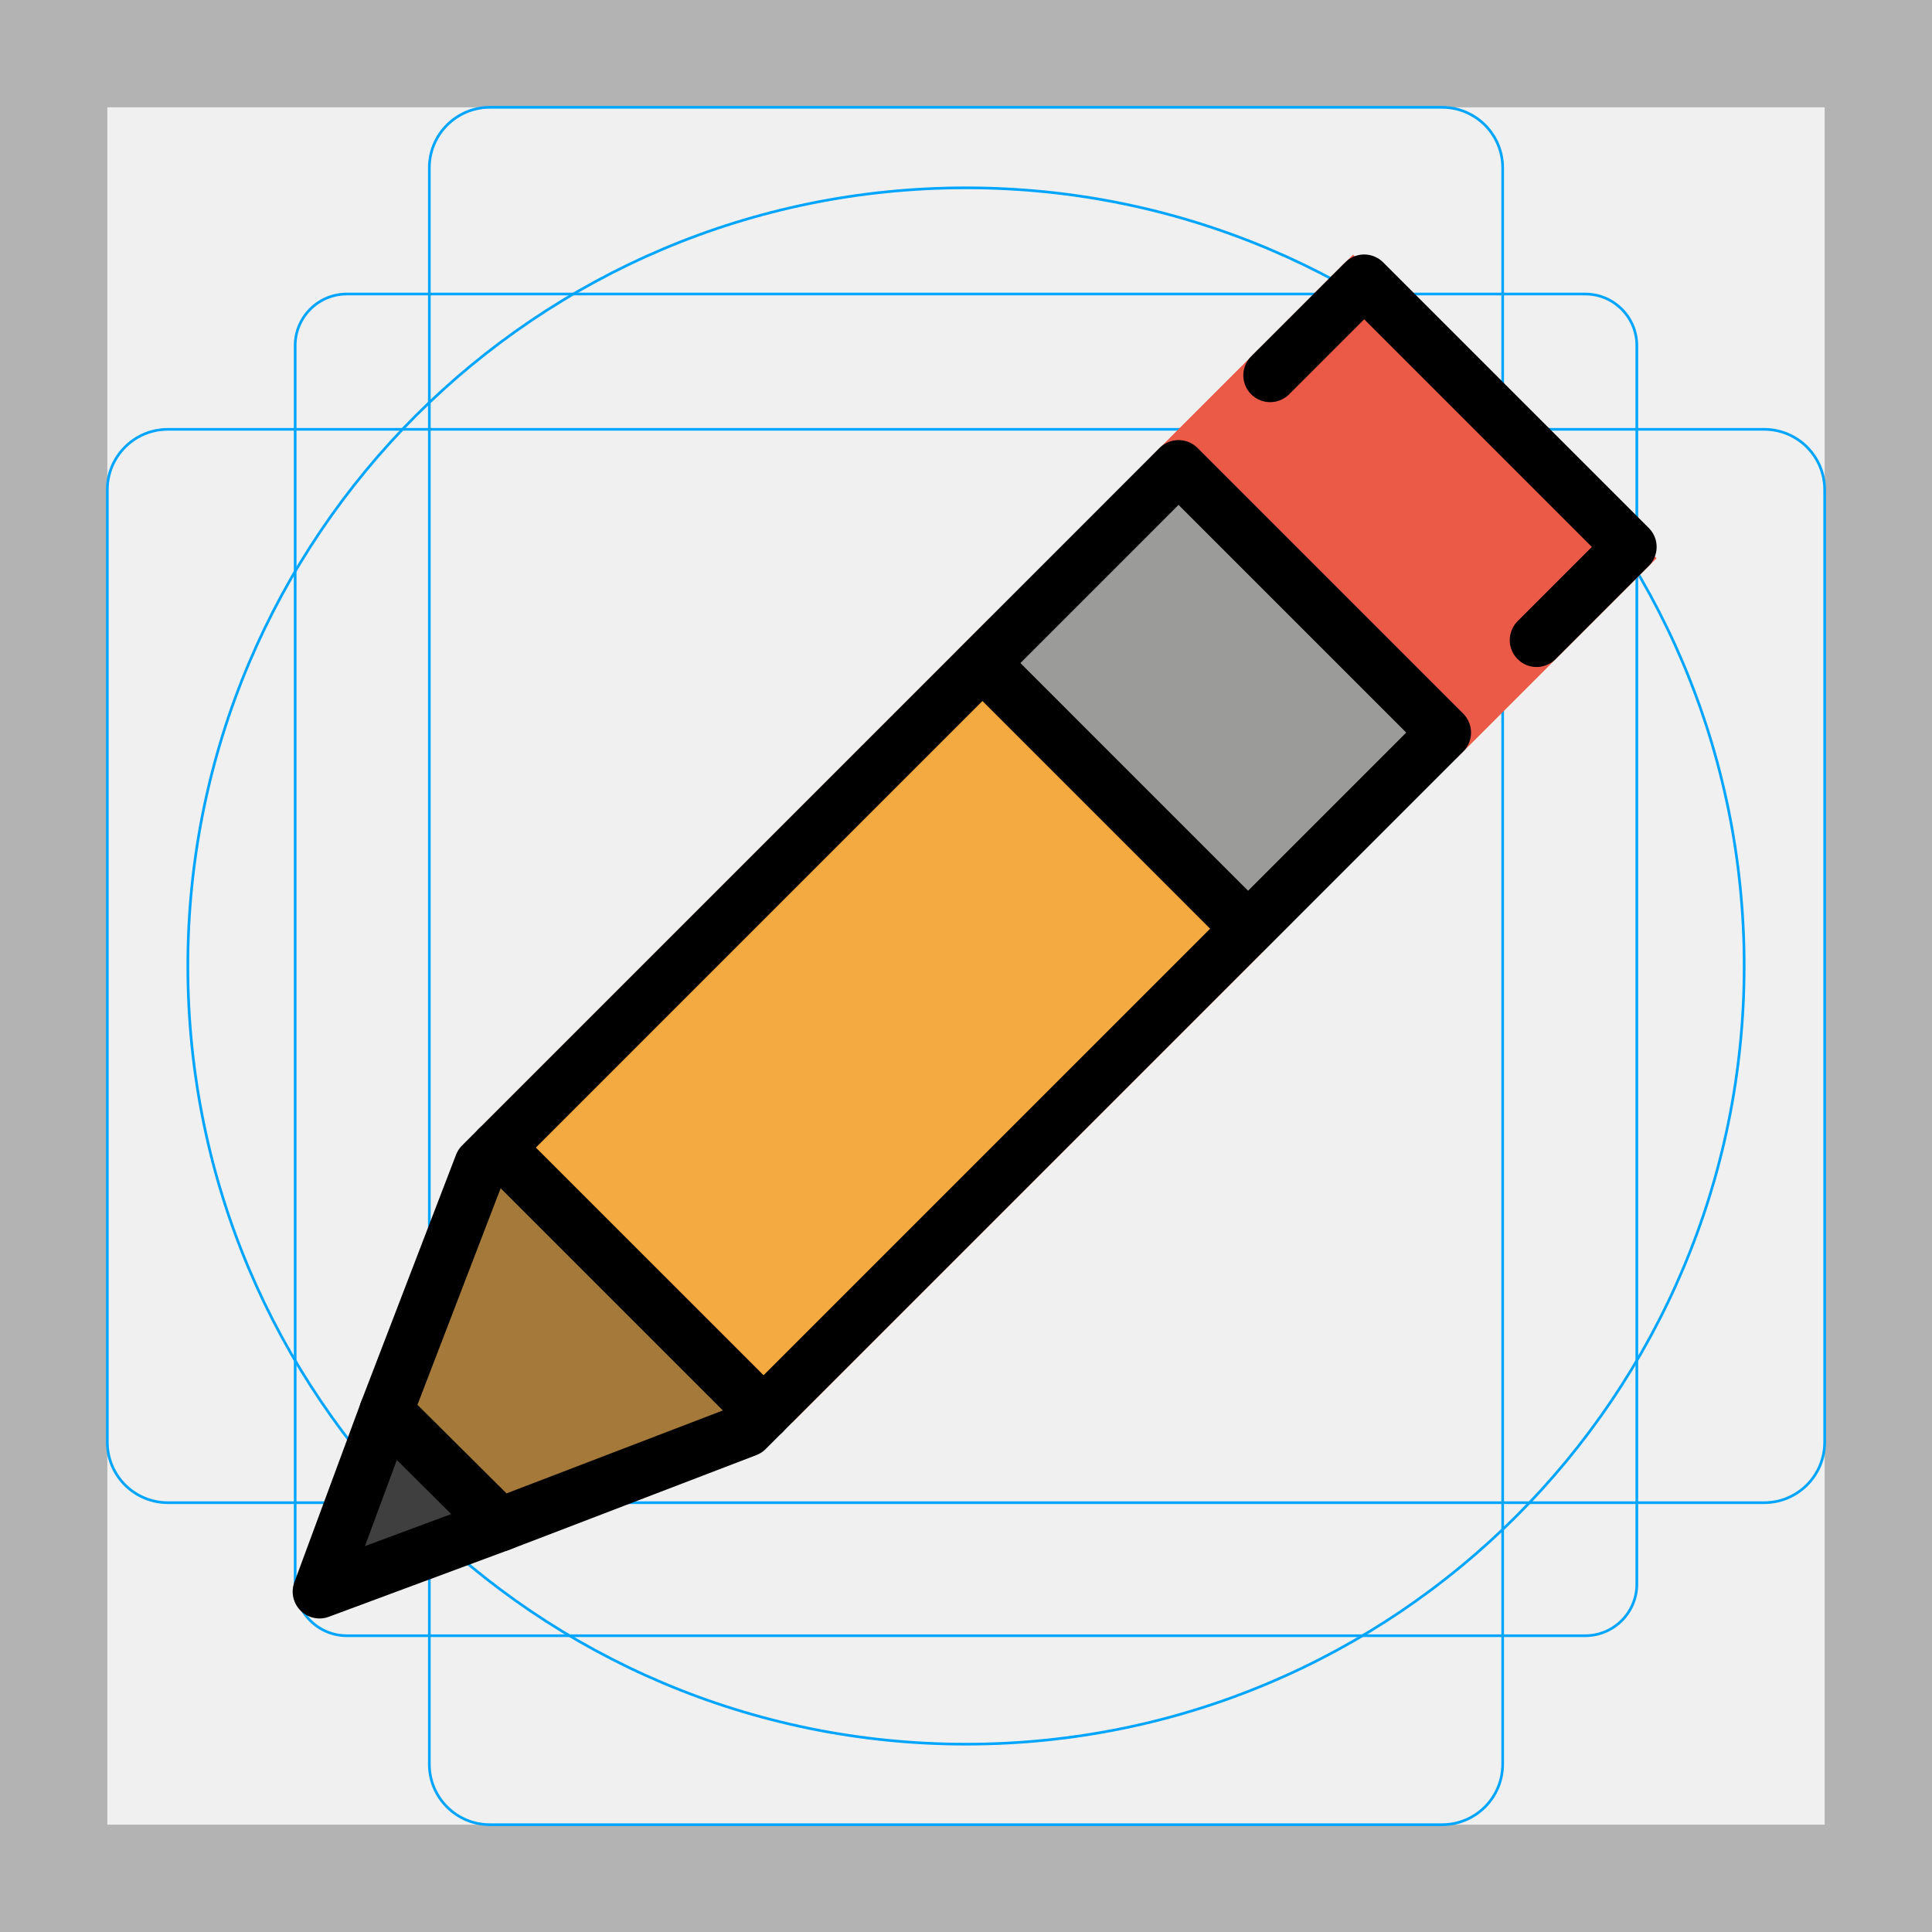
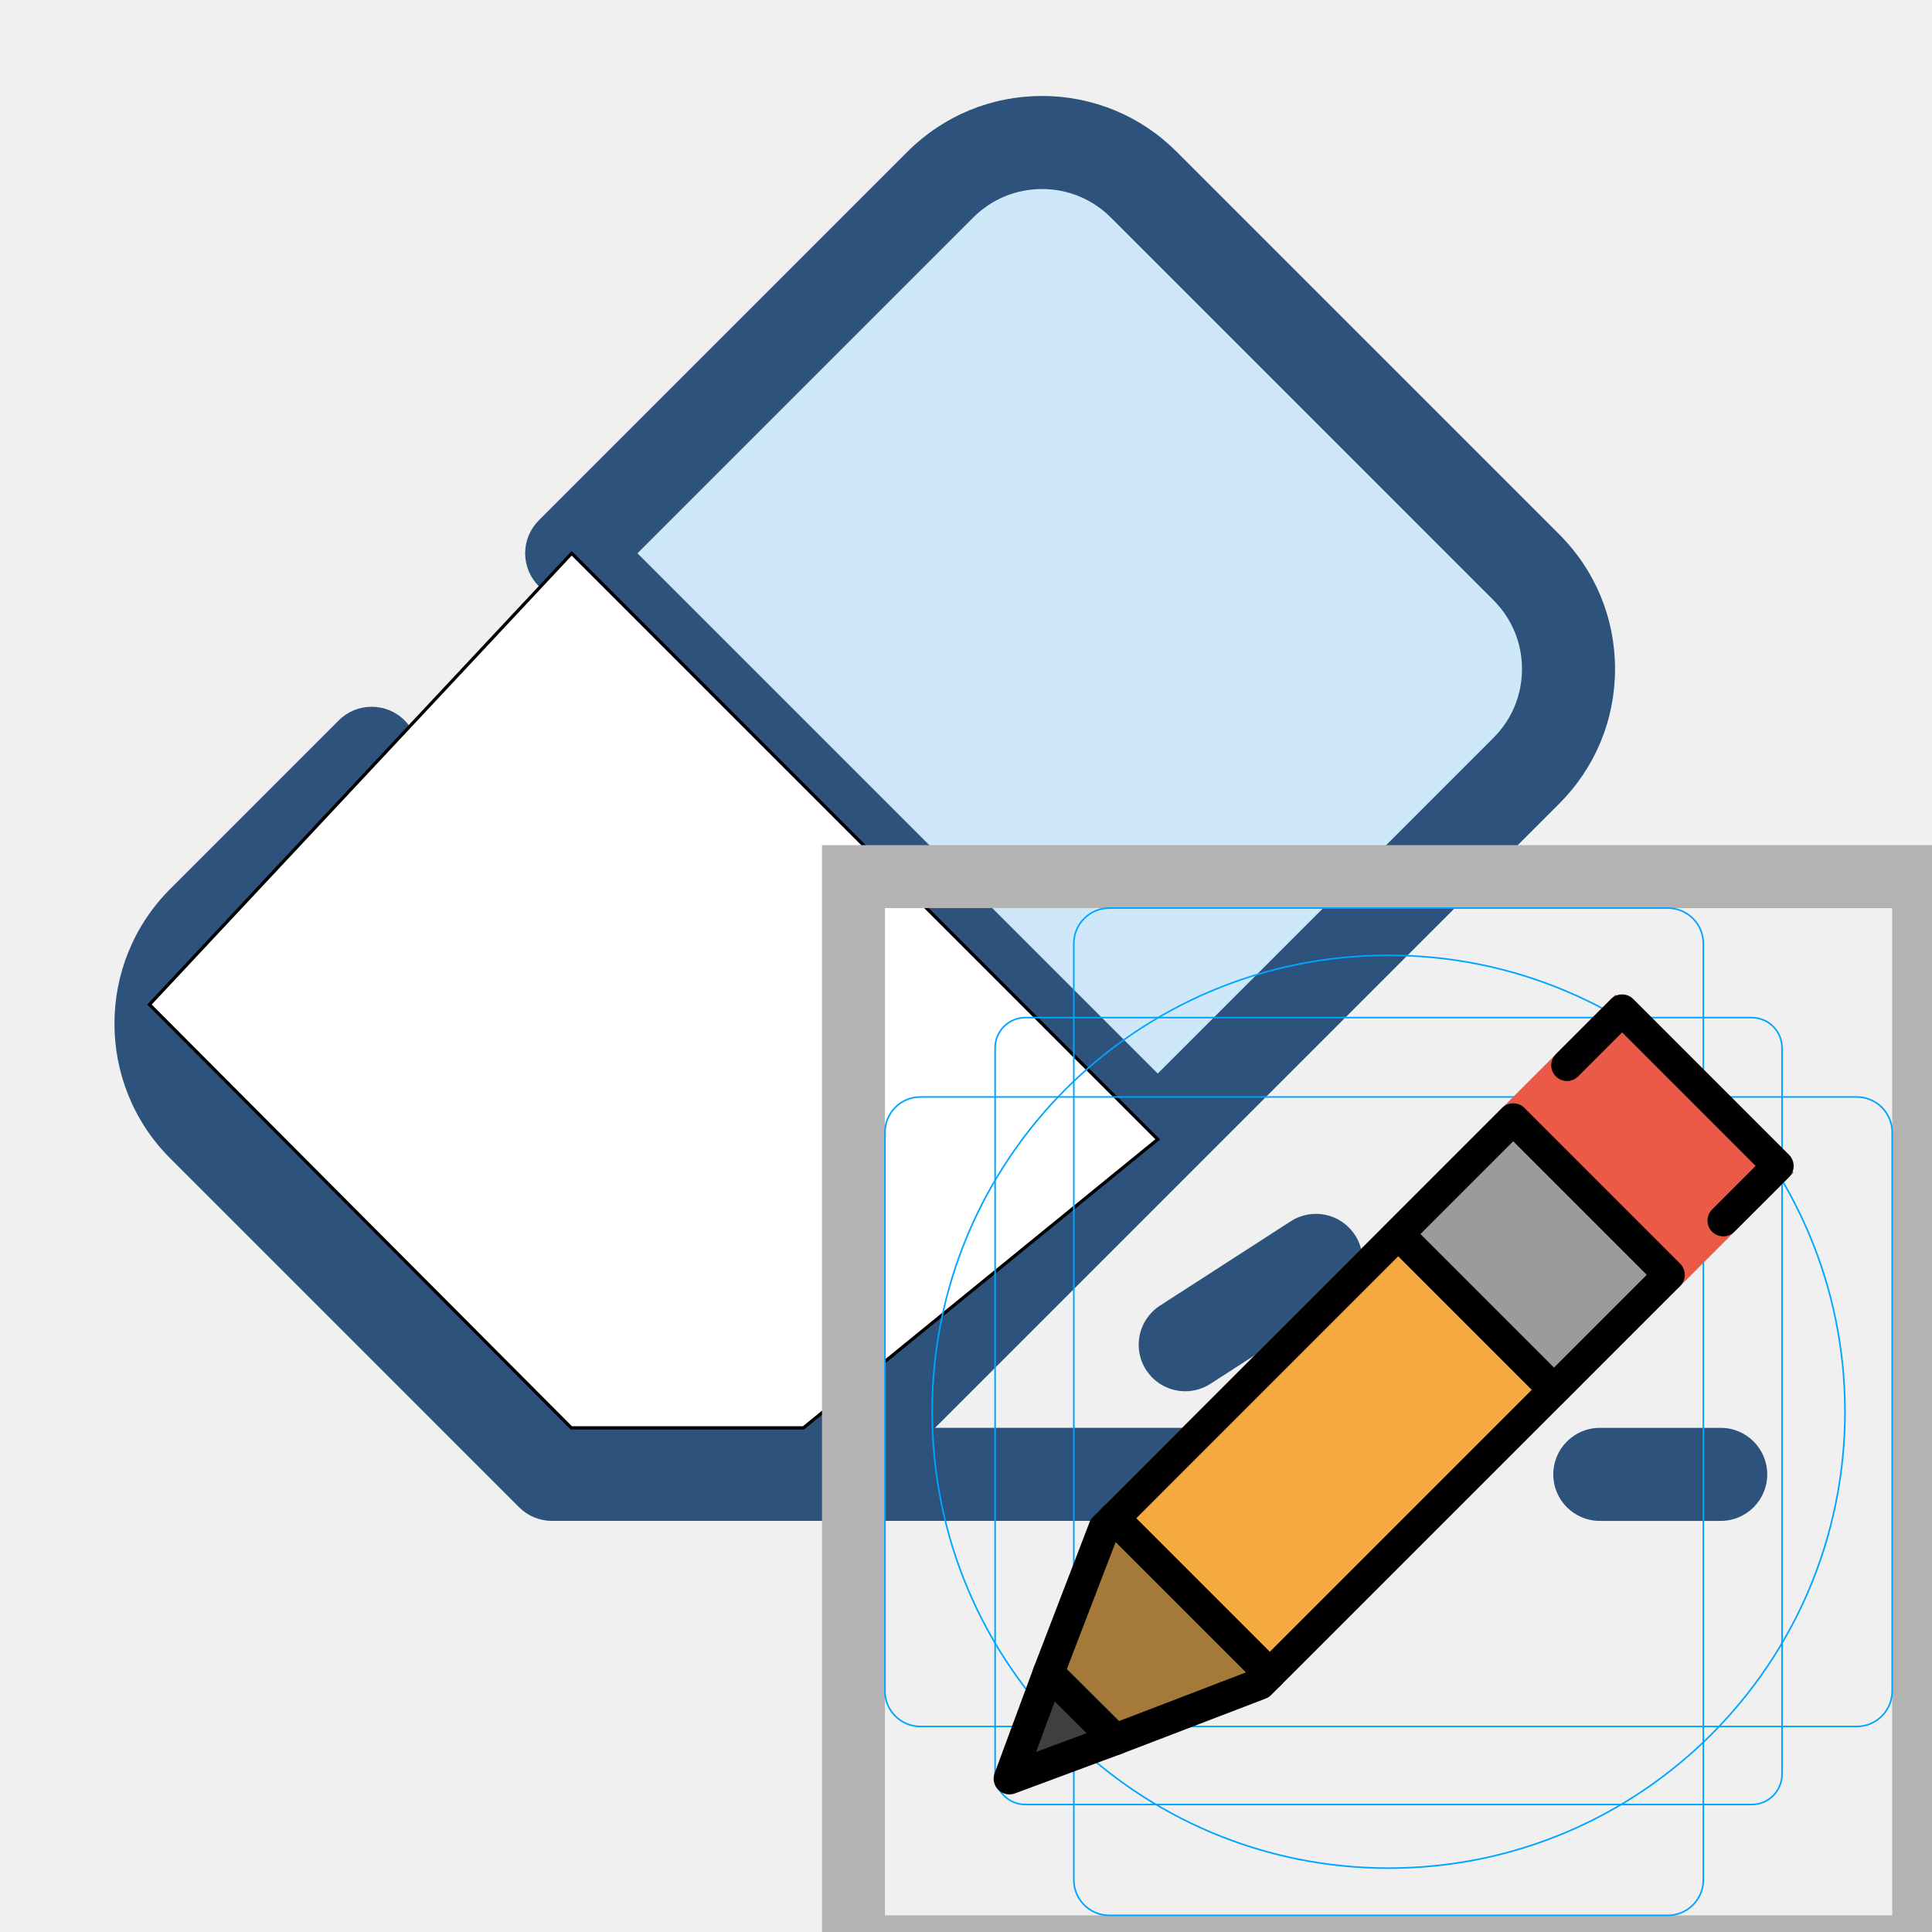
- <svg xmlns="http://www.w3.org/2000/svg" id="emoji" viewBox="0 0 72 72">
-   <g id="grid">
-     <path fill="#b3b3b3" d="M68,4V68H4V4H68m4-4H0V72H72V0Z" />
-     <path fill="none" stroke="#00a5ff" stroke-miterlimit="10" stroke-width="0.1" d="M12.923,10.958H59.077A1.923,1.923,0,0,1,61,12.881V59.035a1.923,1.923,0,0,1-1.923,1.923H12.923A1.923,1.923,0,0,1,11,59.035V12.881A1.923,1.923,0,0,1,12.923,10.958Z" />
-     <rect x="16" y="4" rx="2.254" width="40" height="64" fill="none" stroke="#00a5ff" stroke-miterlimit="10" stroke-width="0.1" />
-     <rect x="16" y="4" rx="2.254" width="40" height="64" transform="translate(72) rotate(90)" fill="none" stroke="#00a5ff" stroke-miterlimit="10" stroke-width="0.1" />
-     <circle cx="36" cy="36" r="29" fill="none" stroke="#00a5ff" stroke-miterlimit="10" stroke-width="0.1" />
-   </g>
-   <g id="color">
-     <polygon fill="#3F3F3F" stroke="none" points="14.594,53.154 18.254,56.814 12.624,59.093" />
-     <polyline fill="#f4aa41" stroke="none" points="18.038,41.876 36.868,23.046 48.181,34.359 29.511,53.029" />
-     <polyline fill="#a57939" stroke="none" points="14.413,52.566 17.928,43.395 27.828,53.294 18.656,56.809" />
-     <polyline fill="#EA5A47" stroke="none" points="42.921,16.993 50.423,9.491 61.736,20.804 54.297,28.242" />
-     <polyline fill="#9b9b9a" stroke="none" points="35.65,24.264 43.332,16.582 54.645,27.895 47.028,35.512" />
+ <svg xmlns="http://www.w3.org/2000/svg" id="emoji" viewBox="0 0 72 72" version="1.1">
+   <defs id="defs41" />
+   <g id="g943" transform="translate(56.88357,-43.2778)">
+     <path id="path2-3" d="M 0,72 C 2.094,69.906 2.094,66.512 0,64.418 L -14.259,50.159 c -2.094,-2.094 -5.488,-2.094 -7.582,0 l -13.738,13.738 21.841,21.841 z" style="fill:#cee8fa;stroke-width:0.12" />
+     <g id="g10" transform="matrix(0.1203015,0,0,0.1203015,-52.61806,42.60891)">
+       <path id="path4-6" d="m 497.588,476.706 h -37.455 c -7.958,0 -14.412,-6.454 -14.412,-14.412 0,-7.958 6.454,-14.412 14.412,-14.412 h 37.455 c 7.958,0 14.412,6.454 14.412,14.412 0,7.958 -6.454,14.412 -14.412,14.412 z" style="fill:#2d527c" />
+       <path id="path6" d="m 447.577,254.503 c 11.139,-11.139 17.274,-25.95 17.274,-41.705 0,-15.753 -6.135,-30.563 -17.274,-41.703 L 329.05,52.568 C 317.911,41.429 303.1,35.294 287.347,35.294 c -15.755,0 -30.564,6.135 -41.705,17.274 L 131.444,166.765 c -2.702,2.704 -4.221,6.369 -4.221,10.191 0,3.822 1.519,7.487 4.221,10.191 l 171.361,171.361 -89.372,89.371 H 141.518 L 37.629,343.991 c -5.696,-5.694 -8.833,-13.267 -8.833,-21.321 0,-8.055 3.137,-15.628 8.833,-21.322 l 52.245,-52.245 c 5.628,-5.628 5.628,-14.753 0,-20.383 -5.629,-5.626 -14.752,-5.626 -20.383,0 l -52.245,52.245 c -22.995,22.995 -22.995,60.411 0,83.406 l 108.111,108.113 c 0.091,0.091 0.19,0.167 0.282,0.255 0.248,0.235 0.494,0.47 0.758,0.687 0.114,0.094 0.236,0.174 0.353,0.264 0.257,0.199 0.513,0.398 0.783,0.579 0.094,0.062 0.193,0.114 0.288,0.174 0.303,0.193 0.608,0.383 0.925,0.553 0.066,0.036 0.137,0.063 0.203,0.098 0.35,0.182 0.706,0.355 1.074,0.507 0.045,0.019 0.091,0.032 0.134,0.049 0.389,0.157 0.785,0.303 1.19,0.427 0.048,0.014 0.098,0.023 0.146,0.037 0.399,0.117 0.804,0.223 1.218,0.306 0.114,0.023 0.231,0.033 0.346,0.053 0.347,0.061 0.696,0.121 1.052,0.157 0.476,0.048 0.956,0.072 1.438,0.072 h 83.858 171.545 c 7.958,0 14.412,-6.454 14.412,-14.412 0,-7.958 -6.454,-14.412 -14.412,-14.412 H 254.199 l 79.18,-79.18 z M 266.025,72.951 c 5.694,-5.696 13.267,-8.833 21.322,-8.833 8.053,0 15.627,3.137 21.321,8.833 l 118.526,118.526 c 5.696,5.694 8.833,13.267 8.833,21.321 0,8.055 -3.137,15.628 -8.833,21.322 L 323.188,338.128 162.017,176.957 Z" style="fill:#2d527c" />
+       <path id="path8" d="m 331.714,436.542 c -4.733,0 -9.368,-2.327 -12.125,-6.601 -4.315,-6.69 -2.389,-15.608 4.298,-19.923 l 40.506,-26.13 c 6.689,-4.316 15.606,-2.391 19.923,4.298 4.315,6.69 2.389,15.608 -4.298,19.923 l -40.506,26.131 c -2.414,1.558 -5.122,2.302 -7.798,2.302 z" style="fill:#2d527c" />
+     </g>
+     <g id="g12" transform="matrix(0.1203015,0,0,0.1203015,-52.61806,42.60891)" />
+     <g id="g14" transform="matrix(0.1203015,0,0,0.1203015,-52.61806,42.60891)" />
+     <g id="g16" transform="matrix(0.1203015,0,0,0.1203015,-52.61806,42.60891)" />
+     <g id="g18" transform="matrix(0.1203015,0,0,0.1203015,-52.61806,42.60891)" />
+     <g id="g20" transform="matrix(0.1203015,0,0,0.1203015,-52.61806,42.60891)" />
+     <g id="g22" transform="matrix(0.1203015,0,0,0.1203015,-52.61806,42.60891)" />
+     <g id="g24" transform="matrix(0.1203015,0,0,0.1203015,-52.61806,42.60891)" />
+     <g id="g26" transform="matrix(0.1203015,0,0,0.1203015,-52.61806,42.60891)" />
+     <g id="g28" transform="matrix(0.1203015,0,0,0.1203015,-52.61806,42.60891)" />
+     <g id="g30" transform="matrix(0.1203015,0,0,0.1203015,-52.61806,42.60891)" />
+     <g id="g32" transform="matrix(0.1203015,0,0,0.1203015,-52.61806,42.60891)" />
+     <g id="g34" transform="matrix(0.1203015,0,0,0.1203015,-52.61806,42.60891)" />
+     <g id="g36" transform="matrix(0.1203015,0,0,0.1203015,-52.61806,42.60891)" />
+     <g id="g38" transform="matrix(0.1203015,0,0,0.1203015,-52.61806,42.60891)" />
+     <g id="g40" transform="matrix(0.1203015,0,0,0.1203015,-52.61806,42.60891)" />
+     <path id="path854" d="m -35.579,63.897 -15.734,16.817 15.72,15.776 h 8.651 l 13.204,-10.751 z" style="fill:#ffffff;fill-opacity:1;fill-rule:evenodd;stroke:#000000;stroke-width:0.12px;stroke-linecap:butt;stroke-linejoin:miter;stroke-opacity:1" />
  </g>
  <g id="hair" />
  <g id="skin" />
  <g id="skin-shadow" />
-   <g id="line">
-     <polygon fill="none" stroke="#000000" stroke-linecap="round" stroke-linejoin="round" stroke-miterlimit="10" stroke-width="2" points="18.63,56.82 27.828,53.294 53.821,27.301 43.921,17.401 17.928,43.395 14.39,52.603" />
-     <polyline fill="none" stroke="#000000" stroke-linecap="round" stroke-linejoin="round" stroke-miterlimit="10" stroke-width="2" points="47.335,13.987 50.839,10.484 60.738,20.383 57.264,23.857" />
-     <line x1="18.556" x2="28.456" y1="42.767" y2="52.666" fill="none" stroke="#000000" stroke-linecap="round" stroke-linejoin="round" stroke-miterlimit="10" stroke-width="2" />
-     <polyline fill="none" stroke="#000000" stroke-linecap="round" stroke-linejoin="round" stroke-miterlimit="10" stroke-width="2" points="14.398,52.582 11.907,59.315 18.656,56.809" />
-     <line x1="36.91" x2="46.422" y1="25.007" y2="34.52" fill="none" stroke="#000000" stroke-linecap="round" stroke-linejoin="round" stroke-miterlimit="10" stroke-width="2" />
+   <g id="g963" transform="matrix(1.421039,0,0,1.421039,-30.67814,-31.04146)">
+     <g transform="matrix(0.4127418,0,0,0.4127418,43.1455,44.00841)" id="grid">
+       <path style="fill:#b3b3b3" id="path2" d="M 68,4 V 68 H 4 V 4 H 68 M 72,0 H 0 v 72 h 72 z" />
+       <path style="fill:none;stroke:#00a5ff;stroke-width:0.1;stroke-miterlimit:10" id="path4" d="M 12.923,10.958 H 59.077 A 1.923,1.923 0 0 1 61,12.881 v 46.154 a 1.923,1.923 0 0 1 -1.923,1.923 H 12.923 A 1.923,1.923 0 0 1 11,59.035 V 12.881 a 1.923,1.923 0 0 1 1.923,-1.923 z" stroke-miterlimit="10" />
+       <rect style="fill:none;stroke:#00a5ff;stroke-width:0.1;stroke-miterlimit:10" id="rect6" stroke-miterlimit="10" height="64" width="40" rx="2.254" y="4" x="16" />
+       <rect style="fill:none;stroke:#00a5ff;stroke-width:0.1;stroke-miterlimit:10" id="rect8" stroke-miterlimit="10" transform="rotate(90,36,36)" height="64" width="40" rx="2.254" y="4" x="16" />
+       <circle style="fill:none;stroke:#00a5ff;stroke-width:0.1;stroke-miterlimit:10" id="circle10" stroke-miterlimit="10" r="29" cy="36" cx="36" />
+     </g>
+     <g transform="matrix(0.4127418,0,0,0.4127418,43.1455,44.00841)" id="color">
+       <polygon style="fill:#3f3f3f;stroke:none" id="polygon13" points="14.594,53.154 18.254,56.814 12.624,59.093 " />
+       <polyline style="fill:#f4aa41;stroke:none" id="polyline15" points="18.038,41.876 36.868,23.046 48.181,34.359 29.511,53.029" />
+       <polyline style="fill:#a57939;stroke:none" id="polyline17" points="14.413,52.566 17.928,43.395 27.828,53.294 18.656,56.809" />
+       <polyline style="fill:#ea5a47;stroke:none" id="polyline19" points="42.921,16.993 50.423,9.491 61.736,20.804 54.297,28.242" />
+       <polyline style="fill:#9b9b9a;stroke:none" id="polyline21" points="35.65,24.264 43.332,16.582 54.645,27.895 47.028,35.512" />
+     </g>
+     <g transform="matrix(0.4127418,0,0,0.4127418,43.1455,44.00841)" id="line">
+       <polygon style="fill:none;stroke:#000000;stroke-width:2;stroke-linecap:round;stroke-linejoin:round;stroke-miterlimit:10" id="polygon27" points="43.921,17.401 17.928,43.395 14.39,52.603 18.63,56.82 27.828,53.294 53.821,27.301 " stroke-miterlimit="10" />
+       <polyline style="fill:none;stroke:#000000;stroke-width:2;stroke-linecap:round;stroke-linejoin:round;stroke-miterlimit:10" id="polyline29" points="47.335,13.987 50.839,10.484 60.738,20.383 57.264,23.857" stroke-miterlimit="10" />
+       <line style="fill:none;stroke:#000000;stroke-width:2;stroke-linecap:round;stroke-linejoin:round;stroke-miterlimit:10" id="line31" stroke-miterlimit="10" y2="52.666" y1="42.766" x2="28.456" x1="18.556" />
+       <polyline style="fill:none;stroke:#000000;stroke-width:2;stroke-linecap:round;stroke-linejoin:round;stroke-miterlimit:10" id="polyline33" points="14.398,52.582 11.907,59.315 18.656,56.809" stroke-miterlimit="10" />
+       <line style="fill:none;stroke:#000000;stroke-width:2;stroke-linecap:round;stroke-linejoin:round;stroke-miterlimit:10" id="line35" stroke-miterlimit="10" y2="34.52" y1="25.007" x2="46.423" x1="36.91" />
+     </g>
  </g>
</svg>
